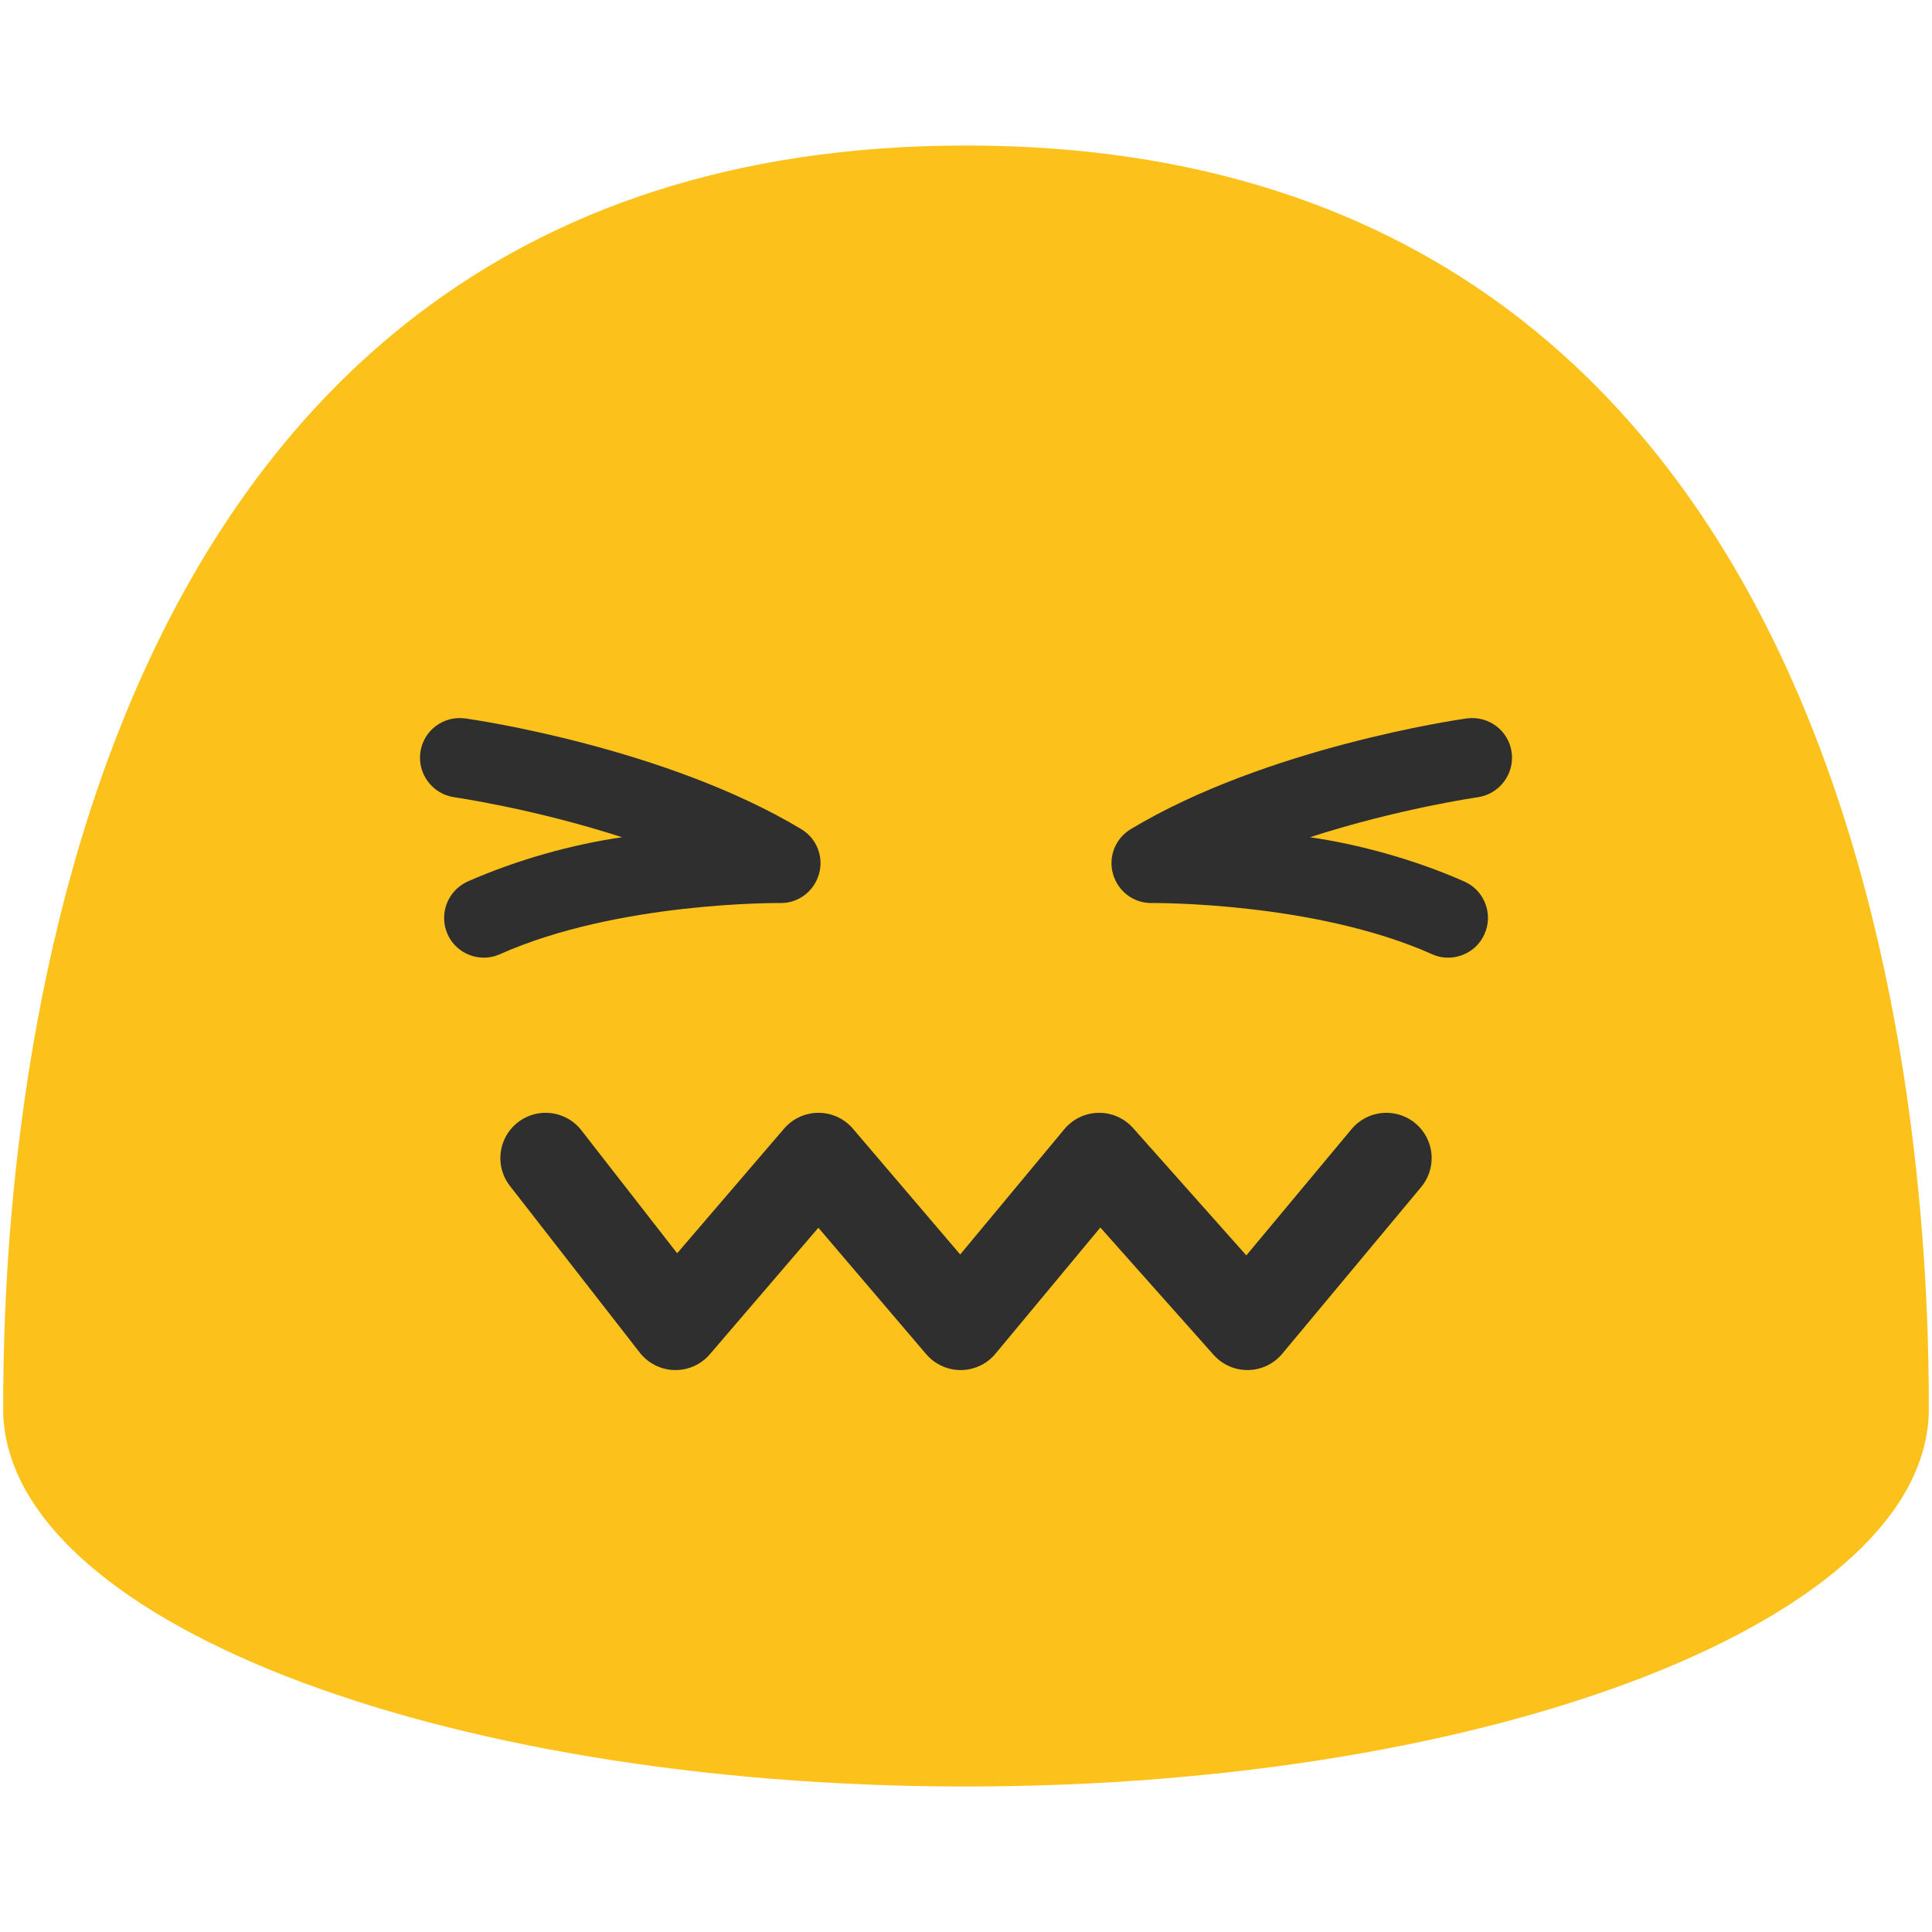
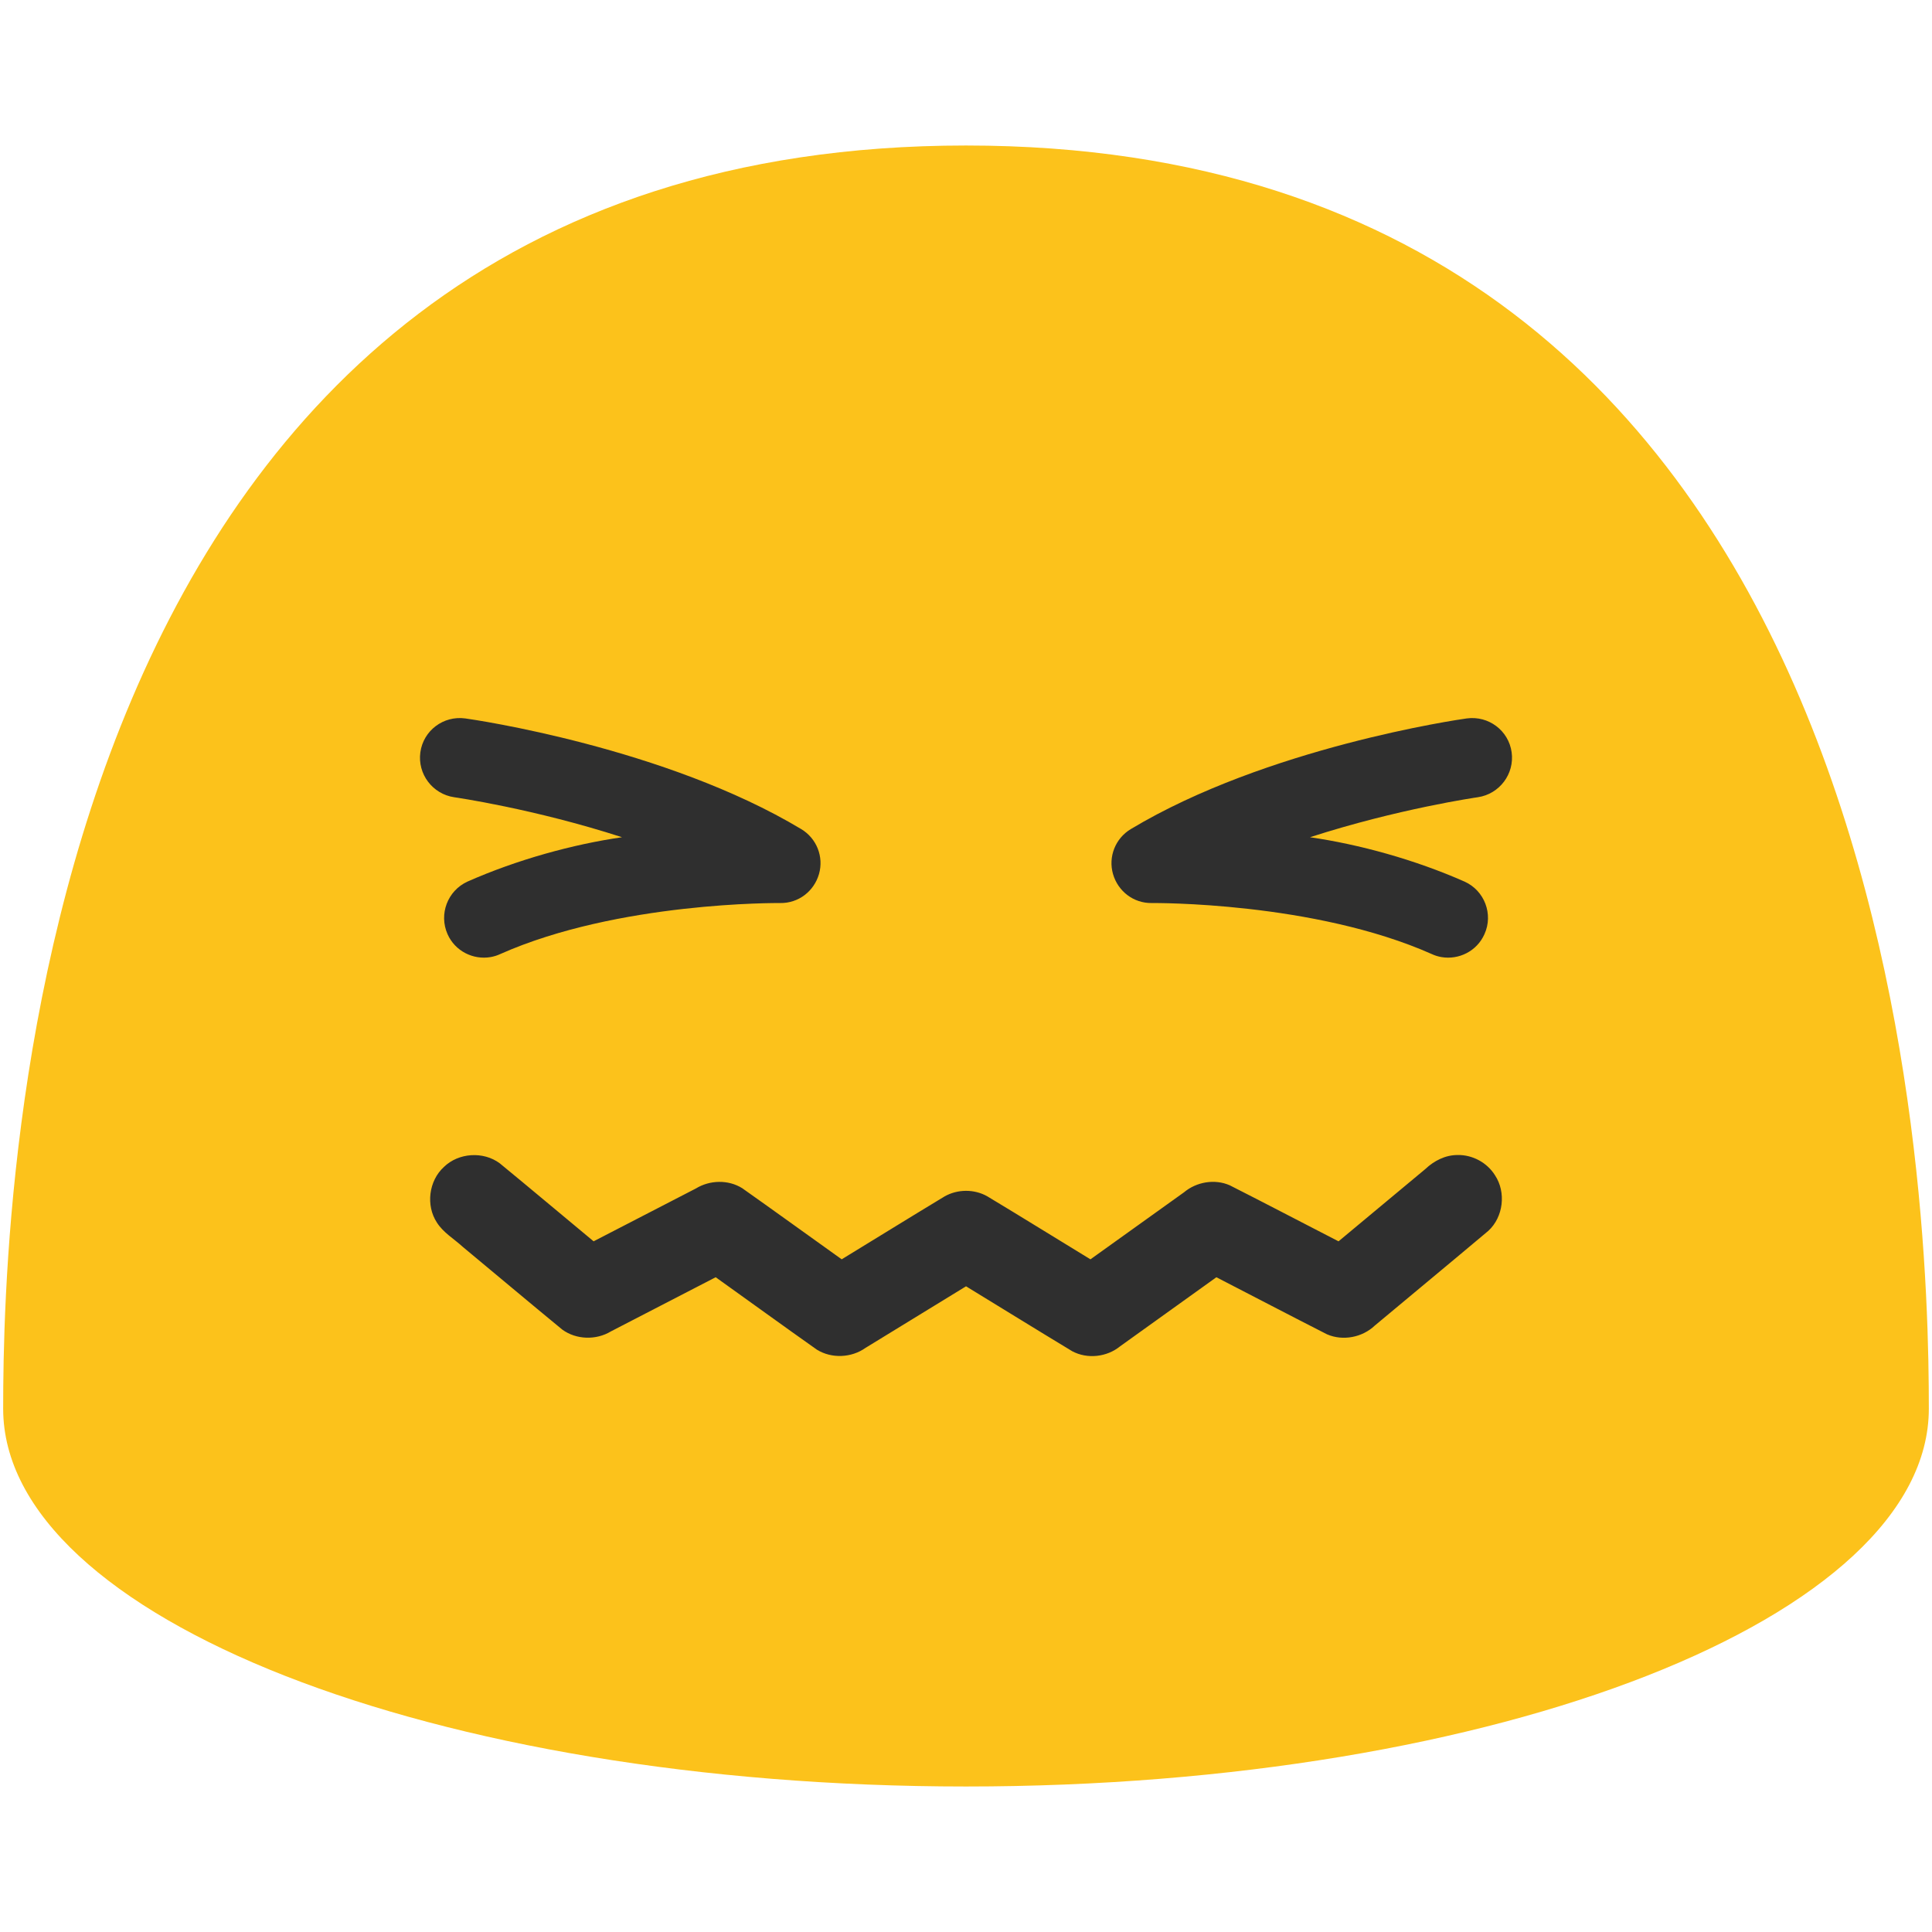
<svg xmlns="http://www.w3.org/2000/svg" width="128" height="128" version="1.1" id="svg25480">
  <defs id="defs25484" />
  <path d="M64 9.64C1.69 9.64.21 79.5.21 93.33c0 13.83 28.56 25.03 63.79 25.03 35.24 0 63.79-11.21 63.79-25.03 0-13.83-1.47-83.69-63.79-83.69z" fill="#fcc21b" id="path25470" />
  <g fill="#2f2f2f" id="g21297" transform="translate(-0.11,9.888609)">
    <path d="m 98.46,52 c -0.5,1.13 -1.7,1.72 -2.86,1.52 -0.21,-0.04 -0.42,-0.1 -0.61,-0.19 -7.83,-3.49 -18.47,-3.39 -18.57,-3.39 -1.21,0.02 -2.24,-0.78 -2.57,-1.92 -0.33,-1.15 0.16,-2.37 1.18,-2.98 9.01,-5.41 21.72,-7.26 22.25,-7.33 1.45,-0.2 2.78,0.8 2.98,2.24 0.2,1.44 -0.81,2.77 -2.24,2.98 -0.07,0.01 -5.28,0.76 -11.12,2.65 3.25,0.47 6.94,1.48 10.24,2.94 1.32,0.59 1.92,2.16 1.32,3.48 z m -68.7,0 c 0.5,1.13 1.7,1.72 2.86,1.52 0.21,-0.04 0.42,-0.1 0.61,-0.19 7.83,-3.49 18.47,-3.39 18.57,-3.39 1.21,0.02 2.24,-0.78 2.57,-1.92 0.33,-1.15 -0.16,-2.37 -1.18,-2.98 -9.01,-5.41 -21.72,-7.26 -22.25,-7.33 -1.45,-0.2 -2.78,0.8 -2.98,2.24 -0.2,1.44 0.81,2.77 2.24,2.98 0.07,0.01 5.28,0.76 11.12,2.65 -3.25,0.47 -6.94,1.48 -10.24,2.94 A 2.65,2.65 0 0 0 29.76,52 Z" id="path21295" />
  </g>
-   <path style="font-variation-settings:'opsz' 12, 'wght' 400;fill:none;stroke:#2f2f2f;stroke-width:6;stroke-linecap:round;stroke-linejoin:round;stroke-dasharray:none;paint-order:stroke fill markers" d="m 36.15,76.726 8.602,11.044 9.474,-11.044 9.419,11.044 9.179,-11.044 9.822,11.044 9.204,-11.044" id="path25839" />
+   <path id="path4099" style="fill:#2f2f2f;fill-opacity:1;stroke-width:1" d="m 96.57,76.523 c -0.807,-0.004 -1.561,0.382 -2.137,0.928 -1.917,1.597 -3.834,3.193 -5.752,4.79 -2.404,-1.235 -4.797,-2.492 -7.208,-3.713 -0.995,-0.435 -2.202,-0.228 -3.029,0.465 -2.066,1.48 -4.133,2.96 -6.199,4.441 -2.281,-1.39 -4.551,-2.802 -6.84,-4.178 -0.86,-0.486 -1.968,-0.478 -2.825,0.011 -2.279,1.376 -4.543,2.779 -6.816,4.166 -2.199,-1.569 -4.386,-3.155 -6.592,-4.713 -0.922,-0.575 -2.146,-0.544 -3.066,0.019 -2.259,1.167 -4.519,2.334 -6.778,3.501 -2.074,-1.72 -4.135,-3.457 -6.217,-5.167 -1.086,-0.809 -2.729,-0.706 -3.7,0.241 -1.003,0.912 -1.21,2.545 -0.468,3.679 0.422,0.669 1.128,1.076 1.701,1.601 2.204,1.829 4.395,3.676 6.608,5.495 0.929,0.677 2.246,0.712 3.225,0.118 2.313,-1.196 4.626,-2.391 6.939,-3.587 2.237,1.597 4.46,3.215 6.706,4.8 0.974,0.602 2.286,0.544 3.217,-0.117 2.221,-1.361 4.442,-2.721 6.663,-4.082 2.346,1.432 4.682,2.88 7.035,4.301 1.003,0.536 2.299,0.389 3.176,-0.328 2.125,-1.524 4.25,-3.049 6.375,-4.573 2.443,1.257 4.877,2.534 7.326,3.779 1.053,0.46 2.346,0.21 3.174,-0.581 2.506,-2.094 5.023,-4.174 7.522,-6.276 0.997,-0.92 1.185,-2.556 0.434,-3.684 -0.526,-0.837 -1.485,-1.354 -2.473,-1.337 z" />
</svg>
